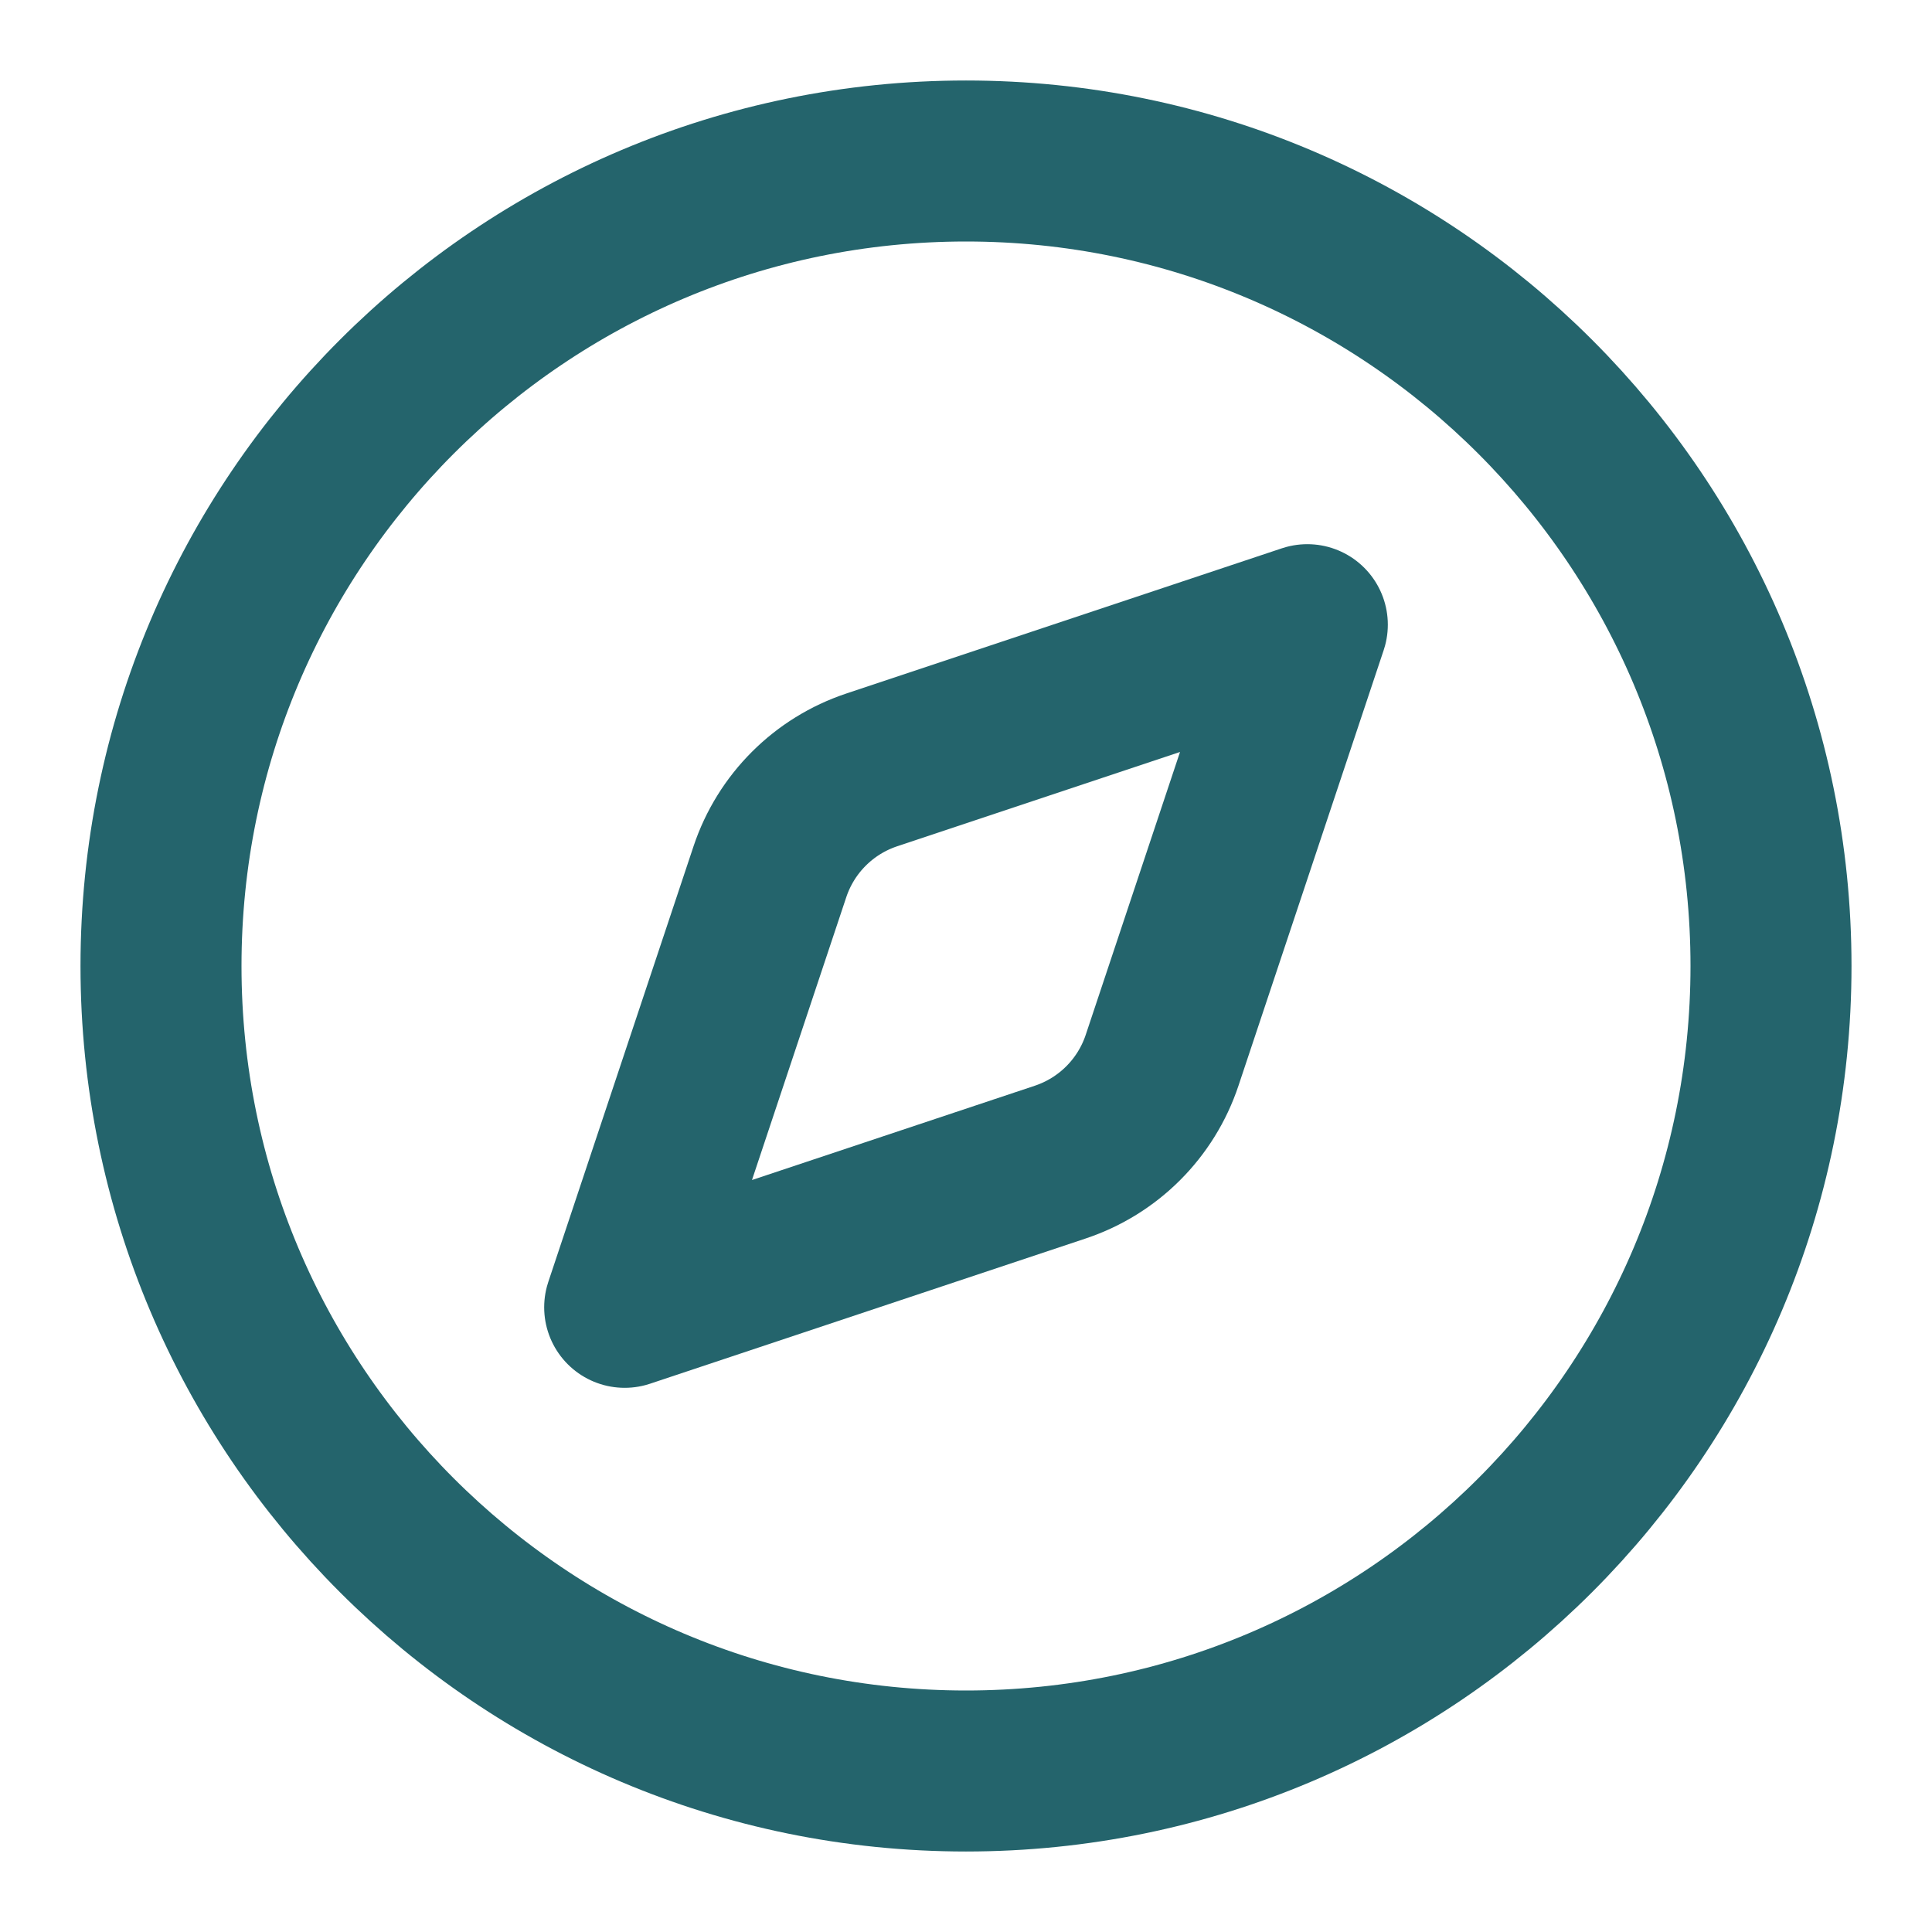
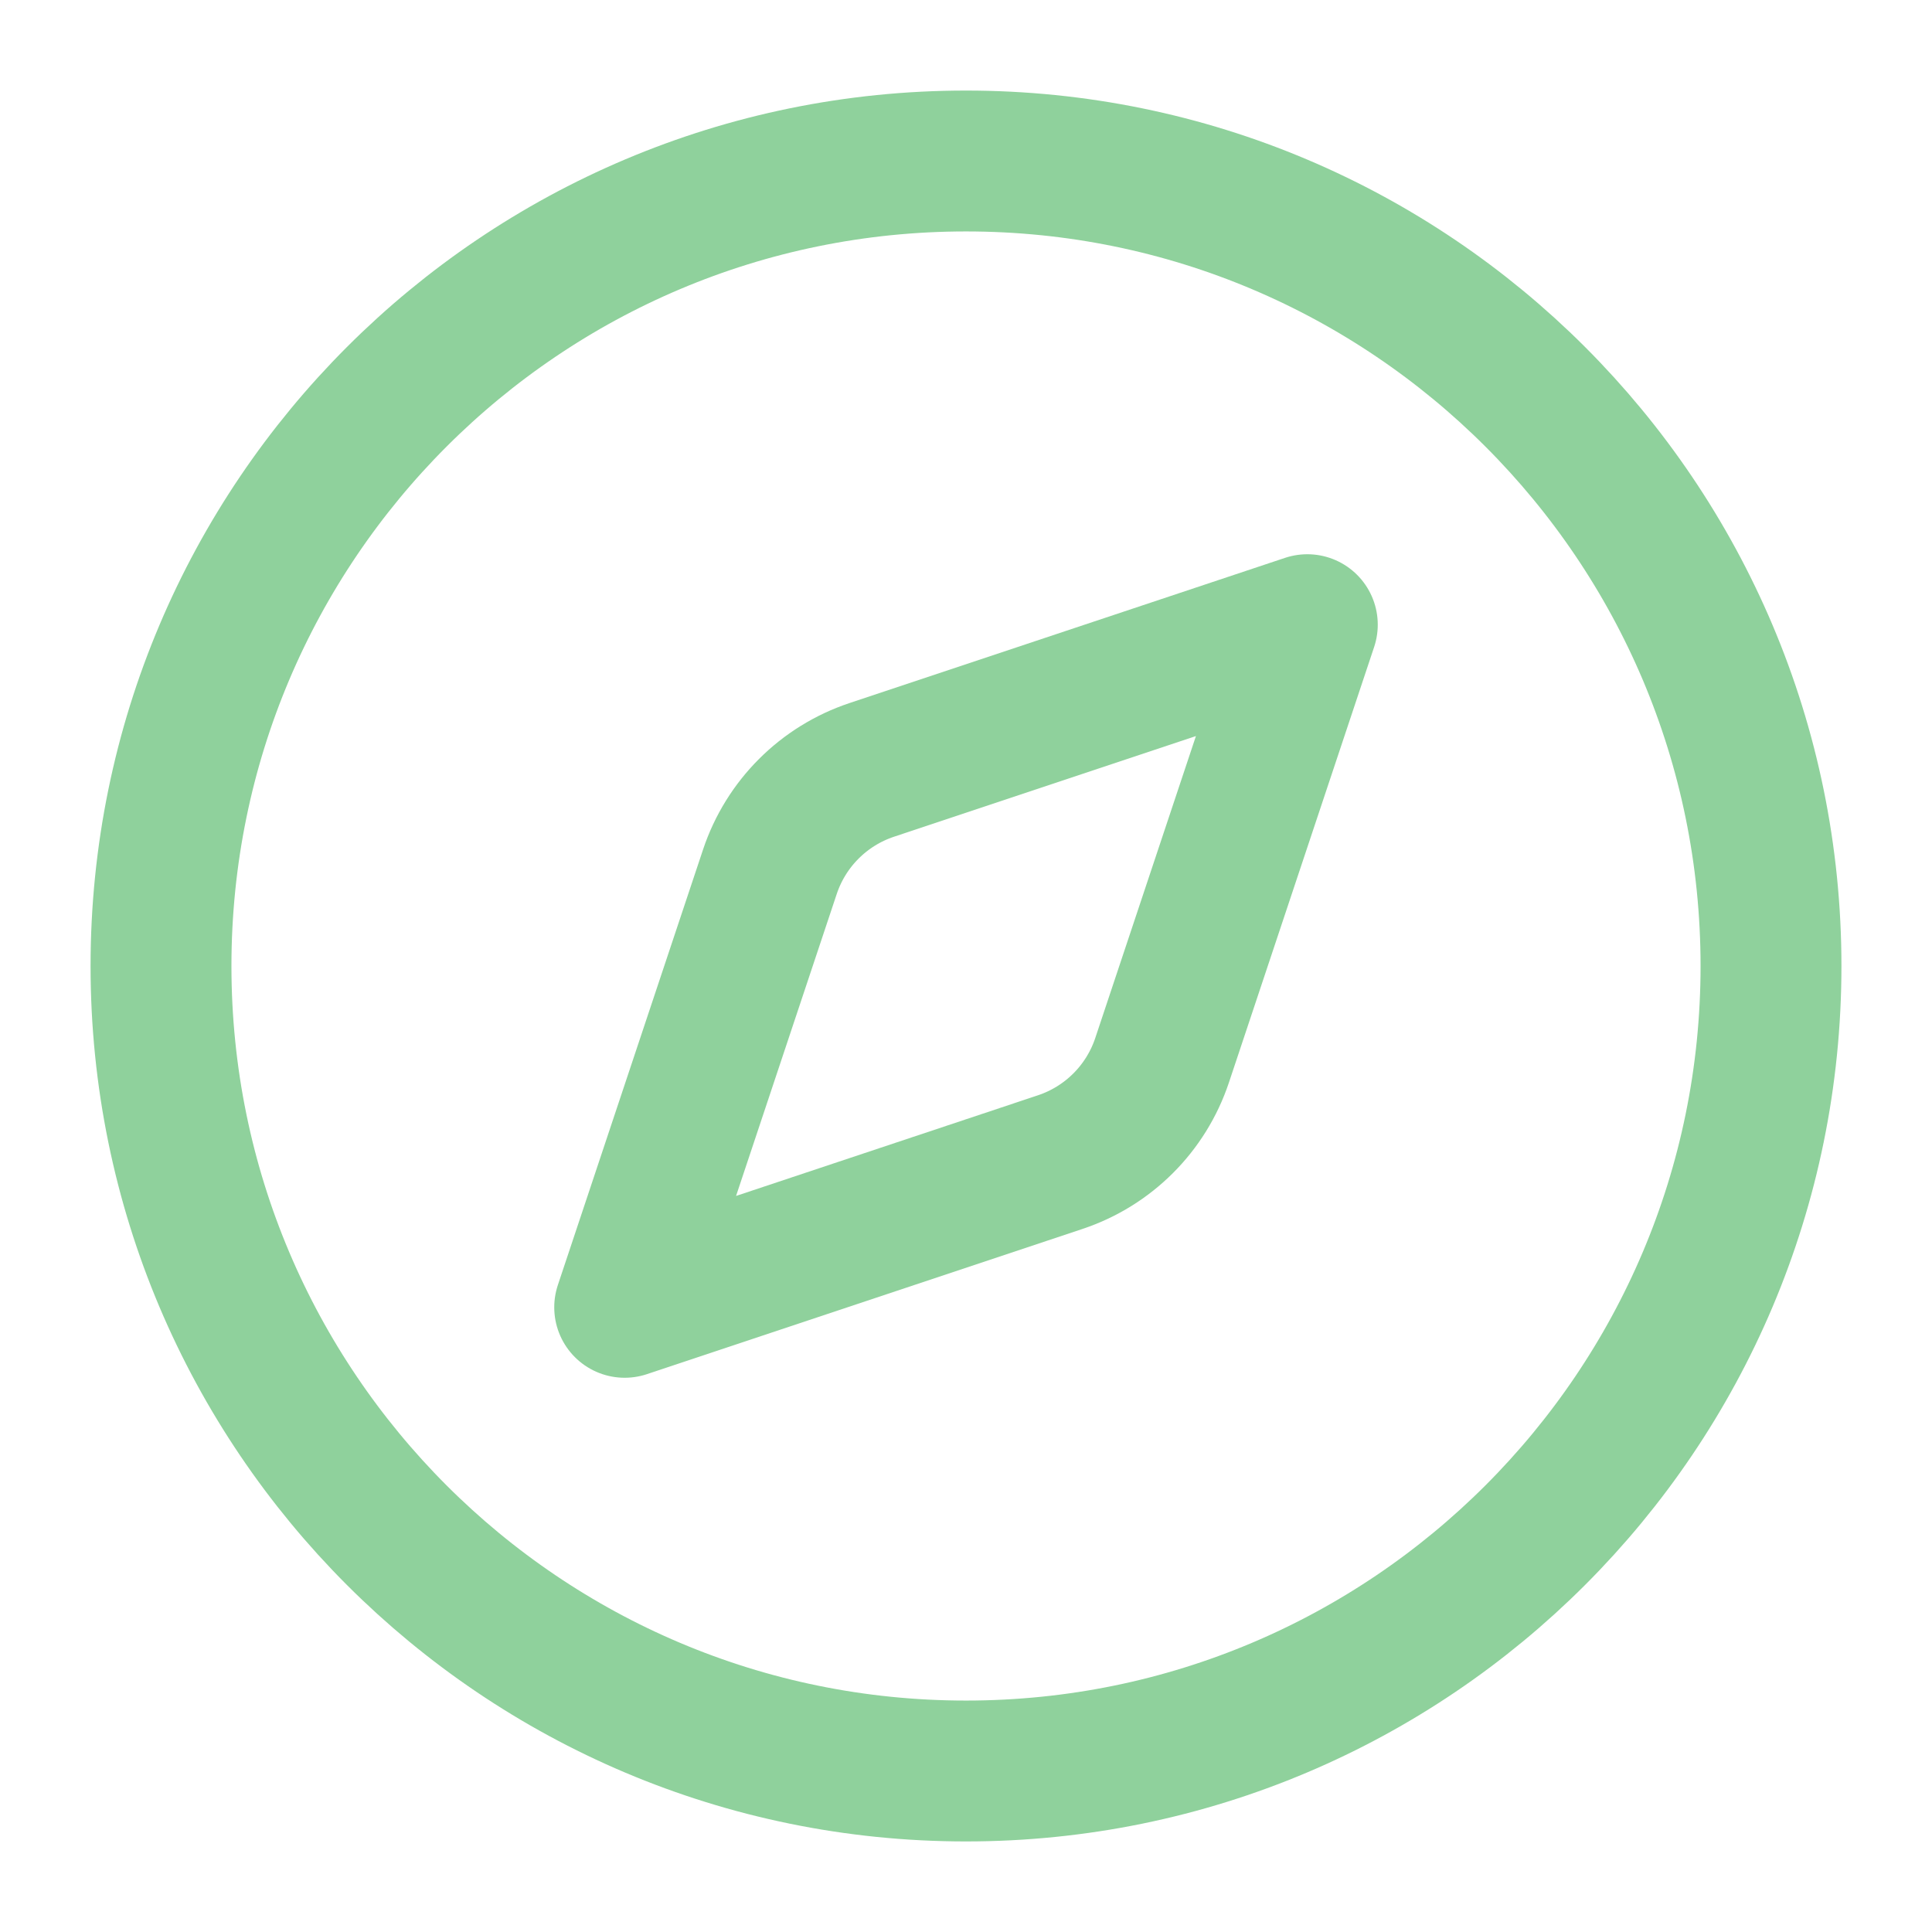
- <svg xmlns="http://www.w3.org/2000/svg" class="lucide lucide-compass" width="24" height="24" viewBox="0 0 24 24" fill="none" stroke="#24646c" stroke-width="2" stroke-linecap="round" stroke-linejoin="round">
+ <svg xmlns="http://www.w3.org/2000/svg" class="lucide lucide-compass" width="24" height="24" viewBox="0 0 24 24" fill="none" stroke="#8fd19c" stroke-width="1.75" stroke-linecap="round" stroke-linejoin="round">
  <path d="m16.24 7.76-1.804 5.411a2 2 0 0 1-1.265 1.265L7.76 16.24l1.804-5.411a2 2 0 0 1 1.265-1.265z" />
  <circle cx="12" cy="12" r="10" />
</svg>
